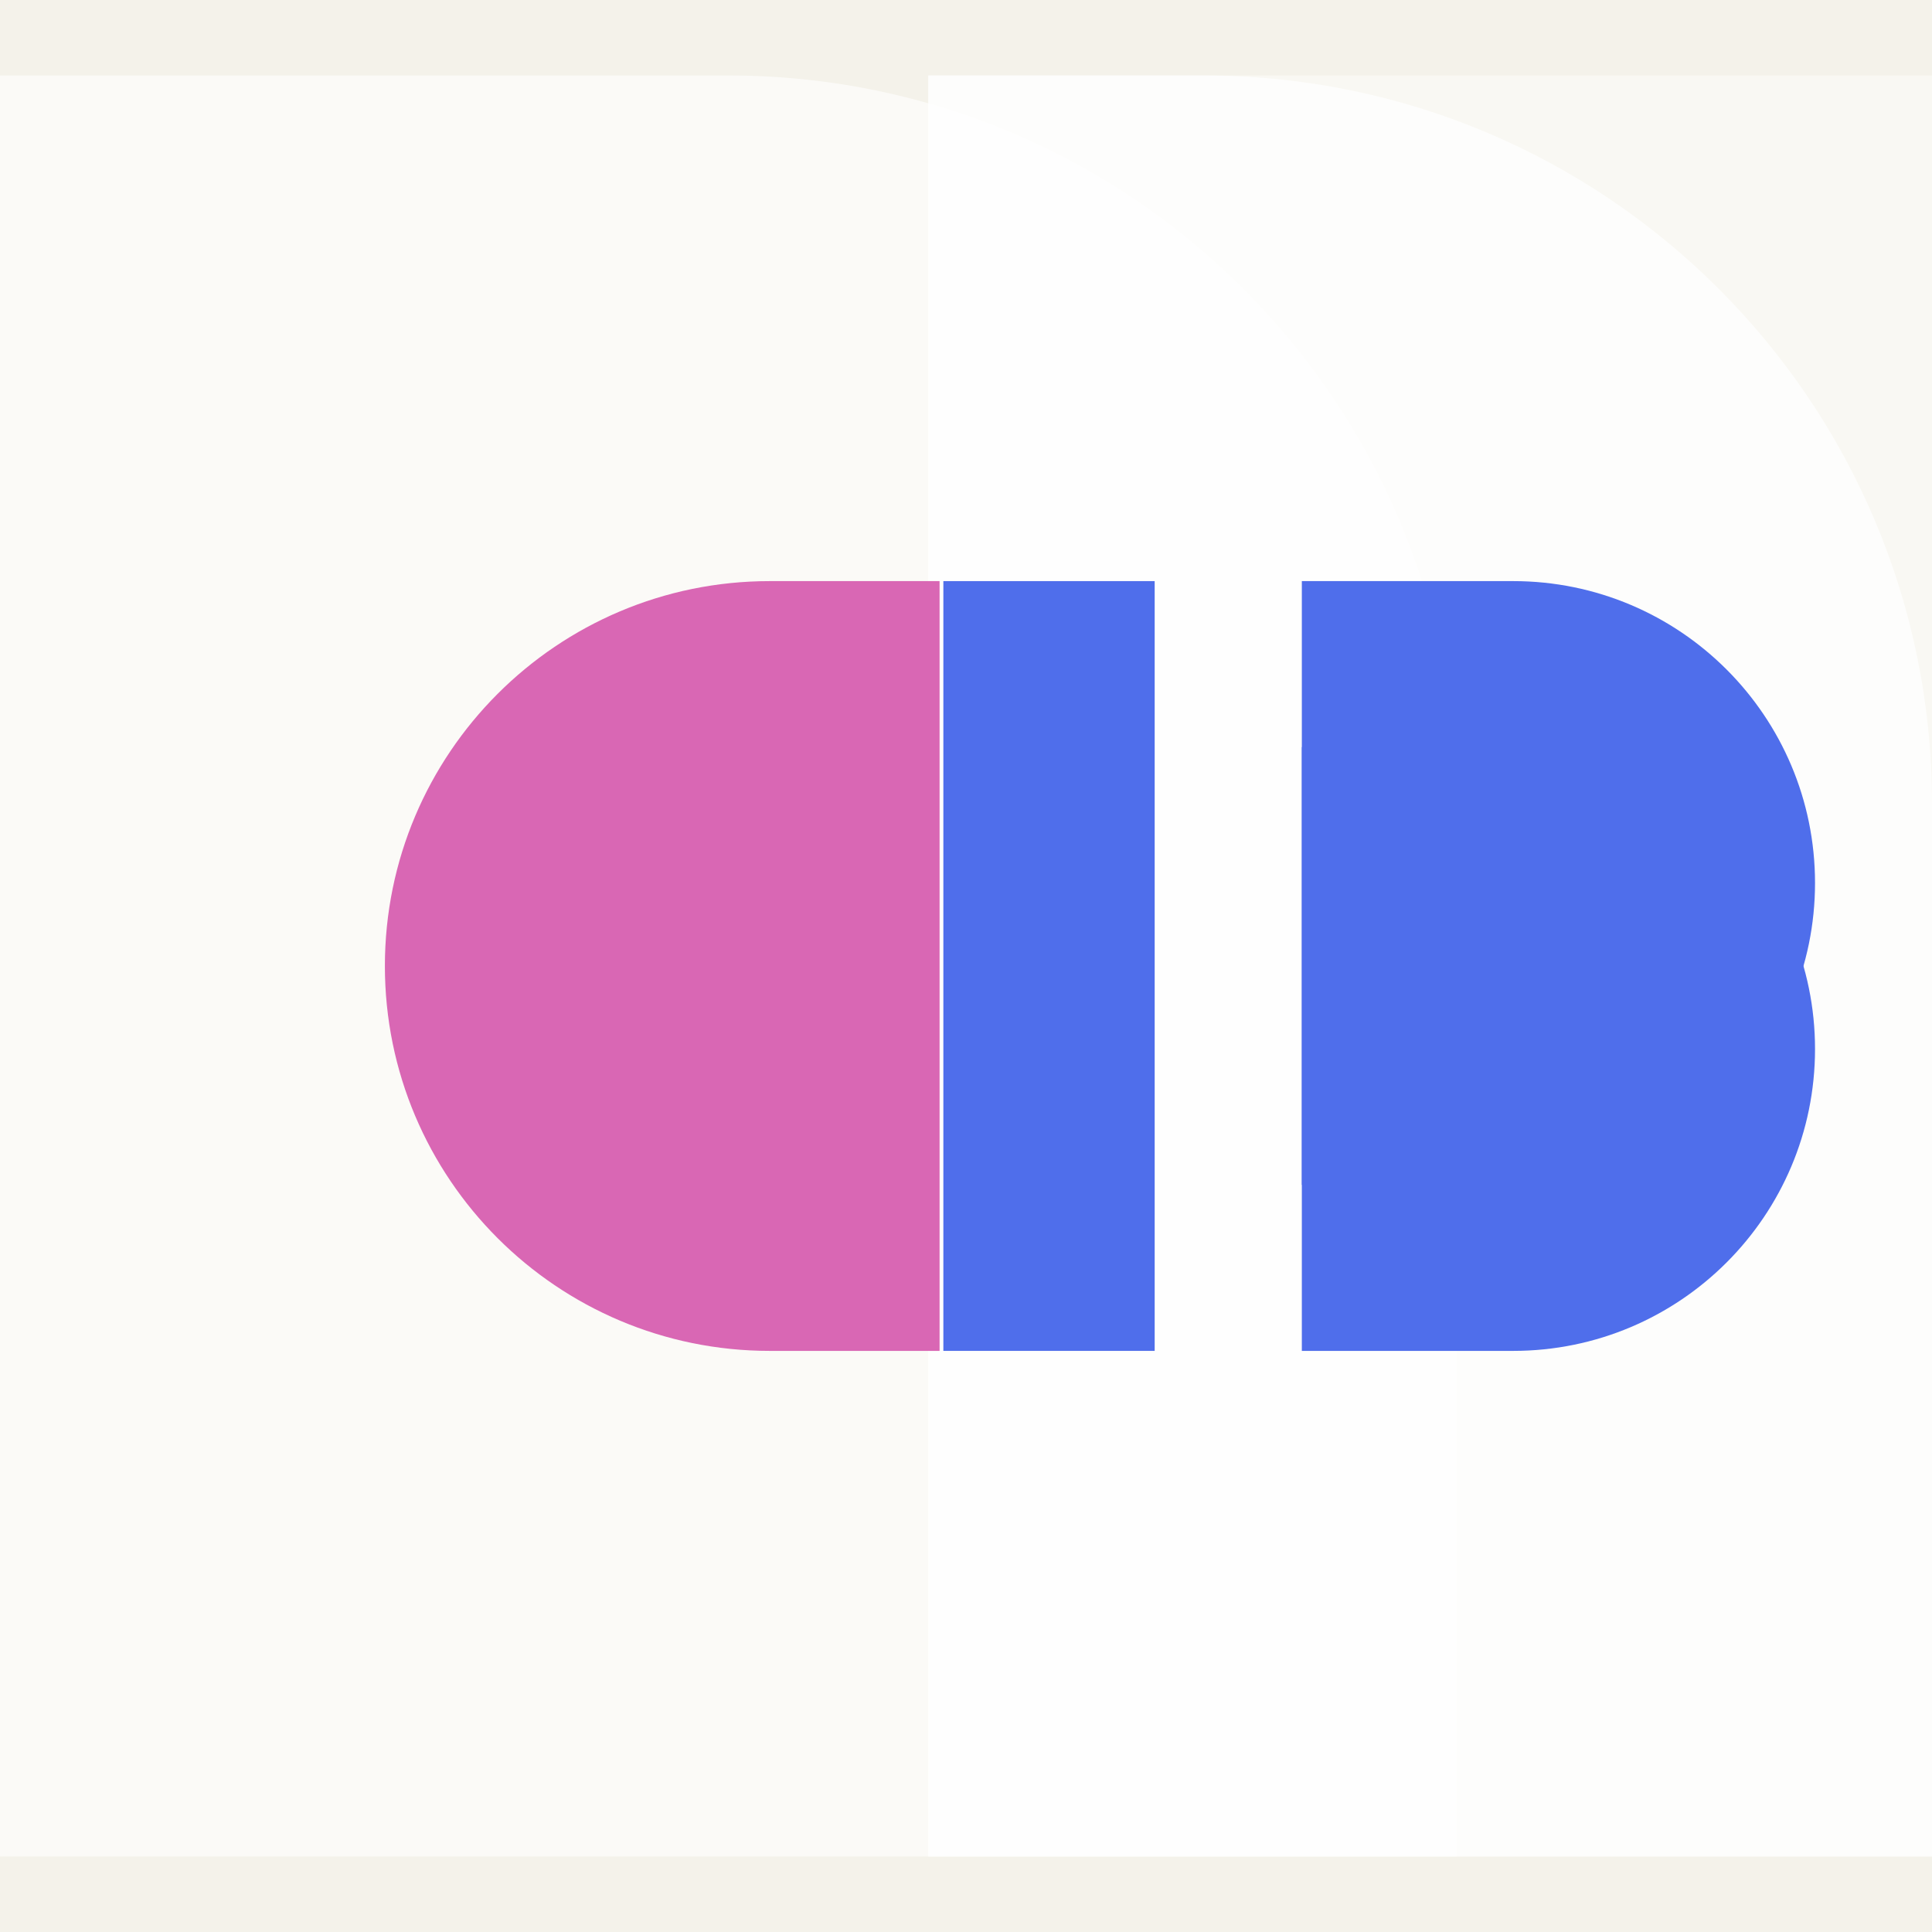
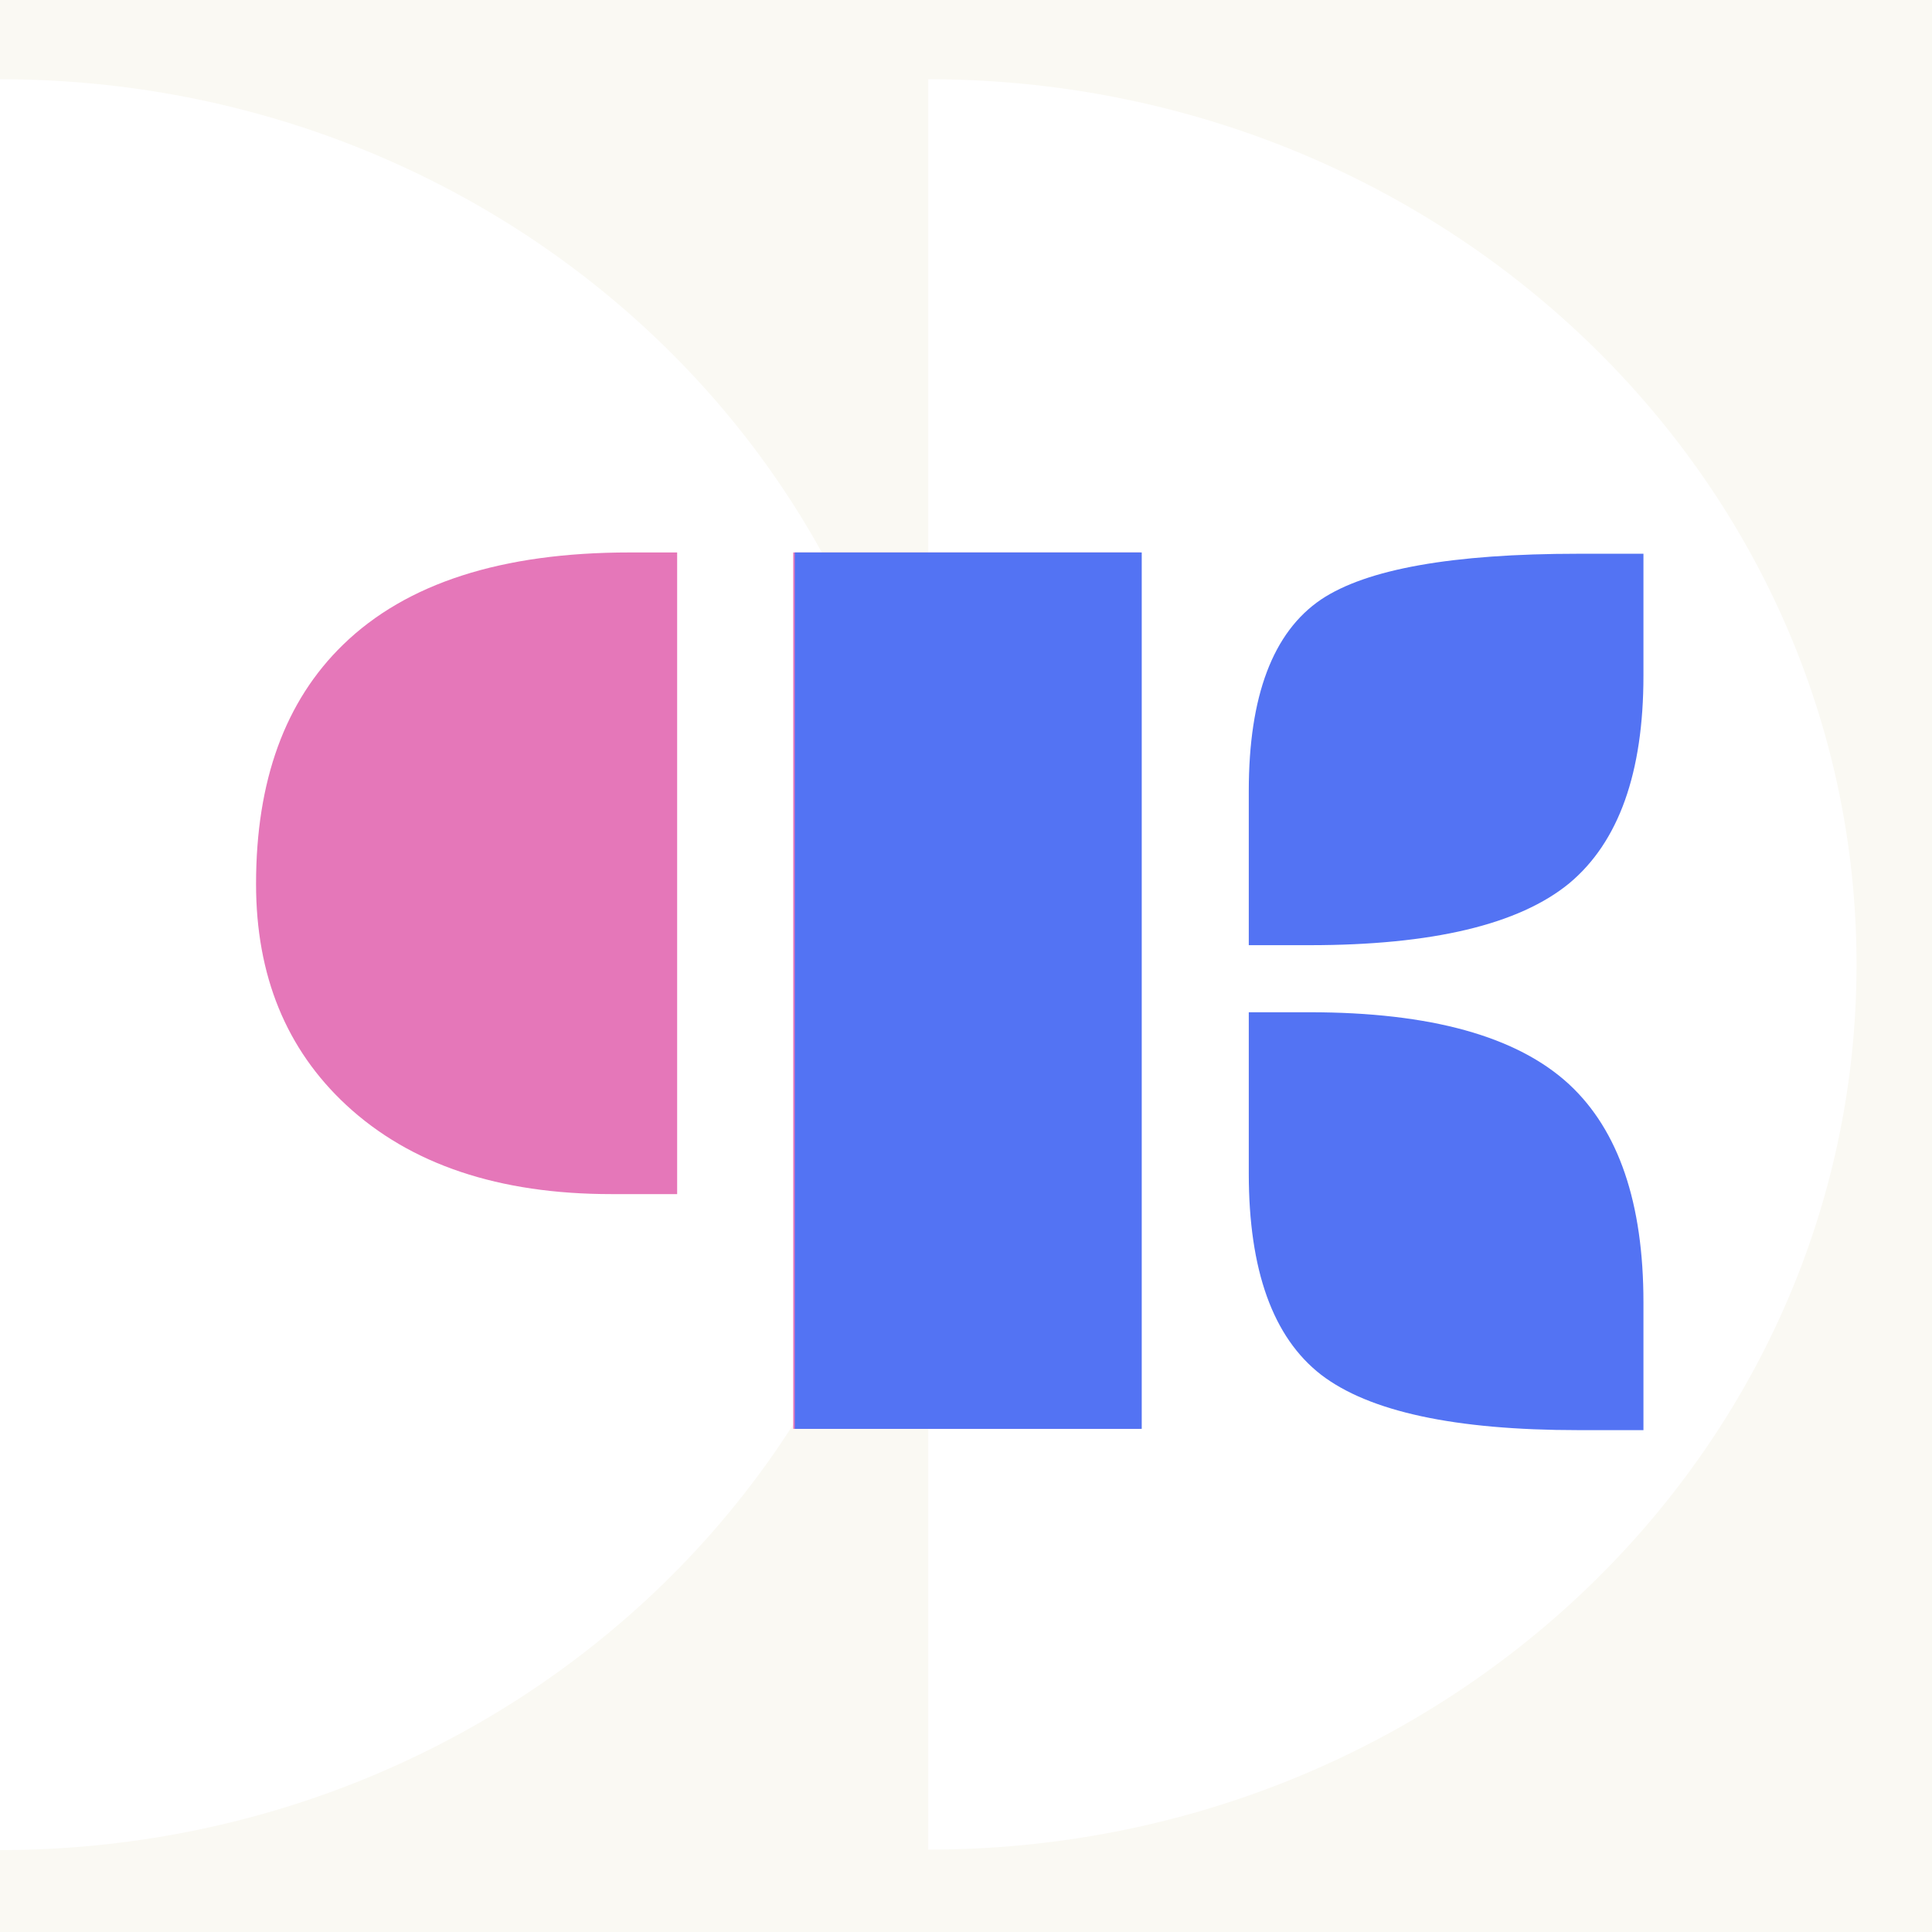
<svg xmlns="http://www.w3.org/2000/svg" width="512" height="512" viewBox="0 0 512 512" fill="none">
-   <rect width="512" height="512" fill="#F4F2EA" />
-   <path d="M0 20H193C299.591 20 386 106.409 386 213V492H0V20Z" fill="white" fill-opacity="0.64" />
-   <path d="M246 20H512V492H246V20Z" fill="white" fill-opacity="0.45" />
-   <path d="M246 20H319C425.591 20 512 106.409 512 213V492H246V20Z" fill="white" fill-opacity="0.72" />
-   <path d="M134 154H179V358H134C77.667 358 32 312.333 32 256C32 199.667 77.667 154 134 154Z" fill="#D967B4" transform="translate(70 0)" />
-   <rect x="250" y="154" width="56" height="204" fill="#4F6EEB" />
-   <path d="M345 154H401C445.183 154 481 189.817 481 234C481 278.183 445.183 314 401 314H345V154Z" fill="#4F6EEB" />
-   <path d="M345 314H401C445.183 314 481 349.817 481 394C481 438.183 445.183 474 401 474H345V314Z" fill="#4F6EEB" transform="translate(0 -116)" />
+   <rect width="512" height="512" fill="#FAF9F3" />
+   <path d="M492 255.584C492 125.942 381.814 21 246 21L246 255.584L246 490.169C381.951 490.169 492 385.226 492 255.584Z" fill="white" />
+   <path d="M246 255.584C246 125.942 135.814 21 0 21L-1.86211e-05 490.299C135.814 490.169 246 385.226 246 255.584Z" fill="white" />
+   <path d="M179.452 146.407H166.806C132.968 146.407 107.675 154.553 90.927 170.846C75.546 185.771 67.856 206.905 67.856 234.249C67.856 258.517 75.831 278.056 91.781 292.867C108.757 308.59 132.17 316.451 162.021 316.451H179.452V146.407ZM302.157 146.407H210.214V378.658H302.157V146.407Z" fill="#E577B9" />
+   <path d="M210.628 146.407H302.571V378.658H210.628V146.407ZM330.94 209.64C330.94 184.461 337.321 167.542 350.081 158.883C362.158 150.794 384.887 146.749 418.27 146.749H435.53V179.049C435.53 204.798 428.979 223.141 415.877 234.078C402.547 245.016 379.59 250.484 347.005 250.484H330.94V209.64ZM330.94 268.258H347.005C379.134 268.258 402.091 274.638 415.877 287.398C428.979 299.589 435.53 318.844 435.53 345.162V379H418.27C385.571 379 362.841 374.101 350.081 364.303C337.321 354.391 330.94 336.617 330.94 310.982V268.258Z" fill="#5373F3" />
</svg>
